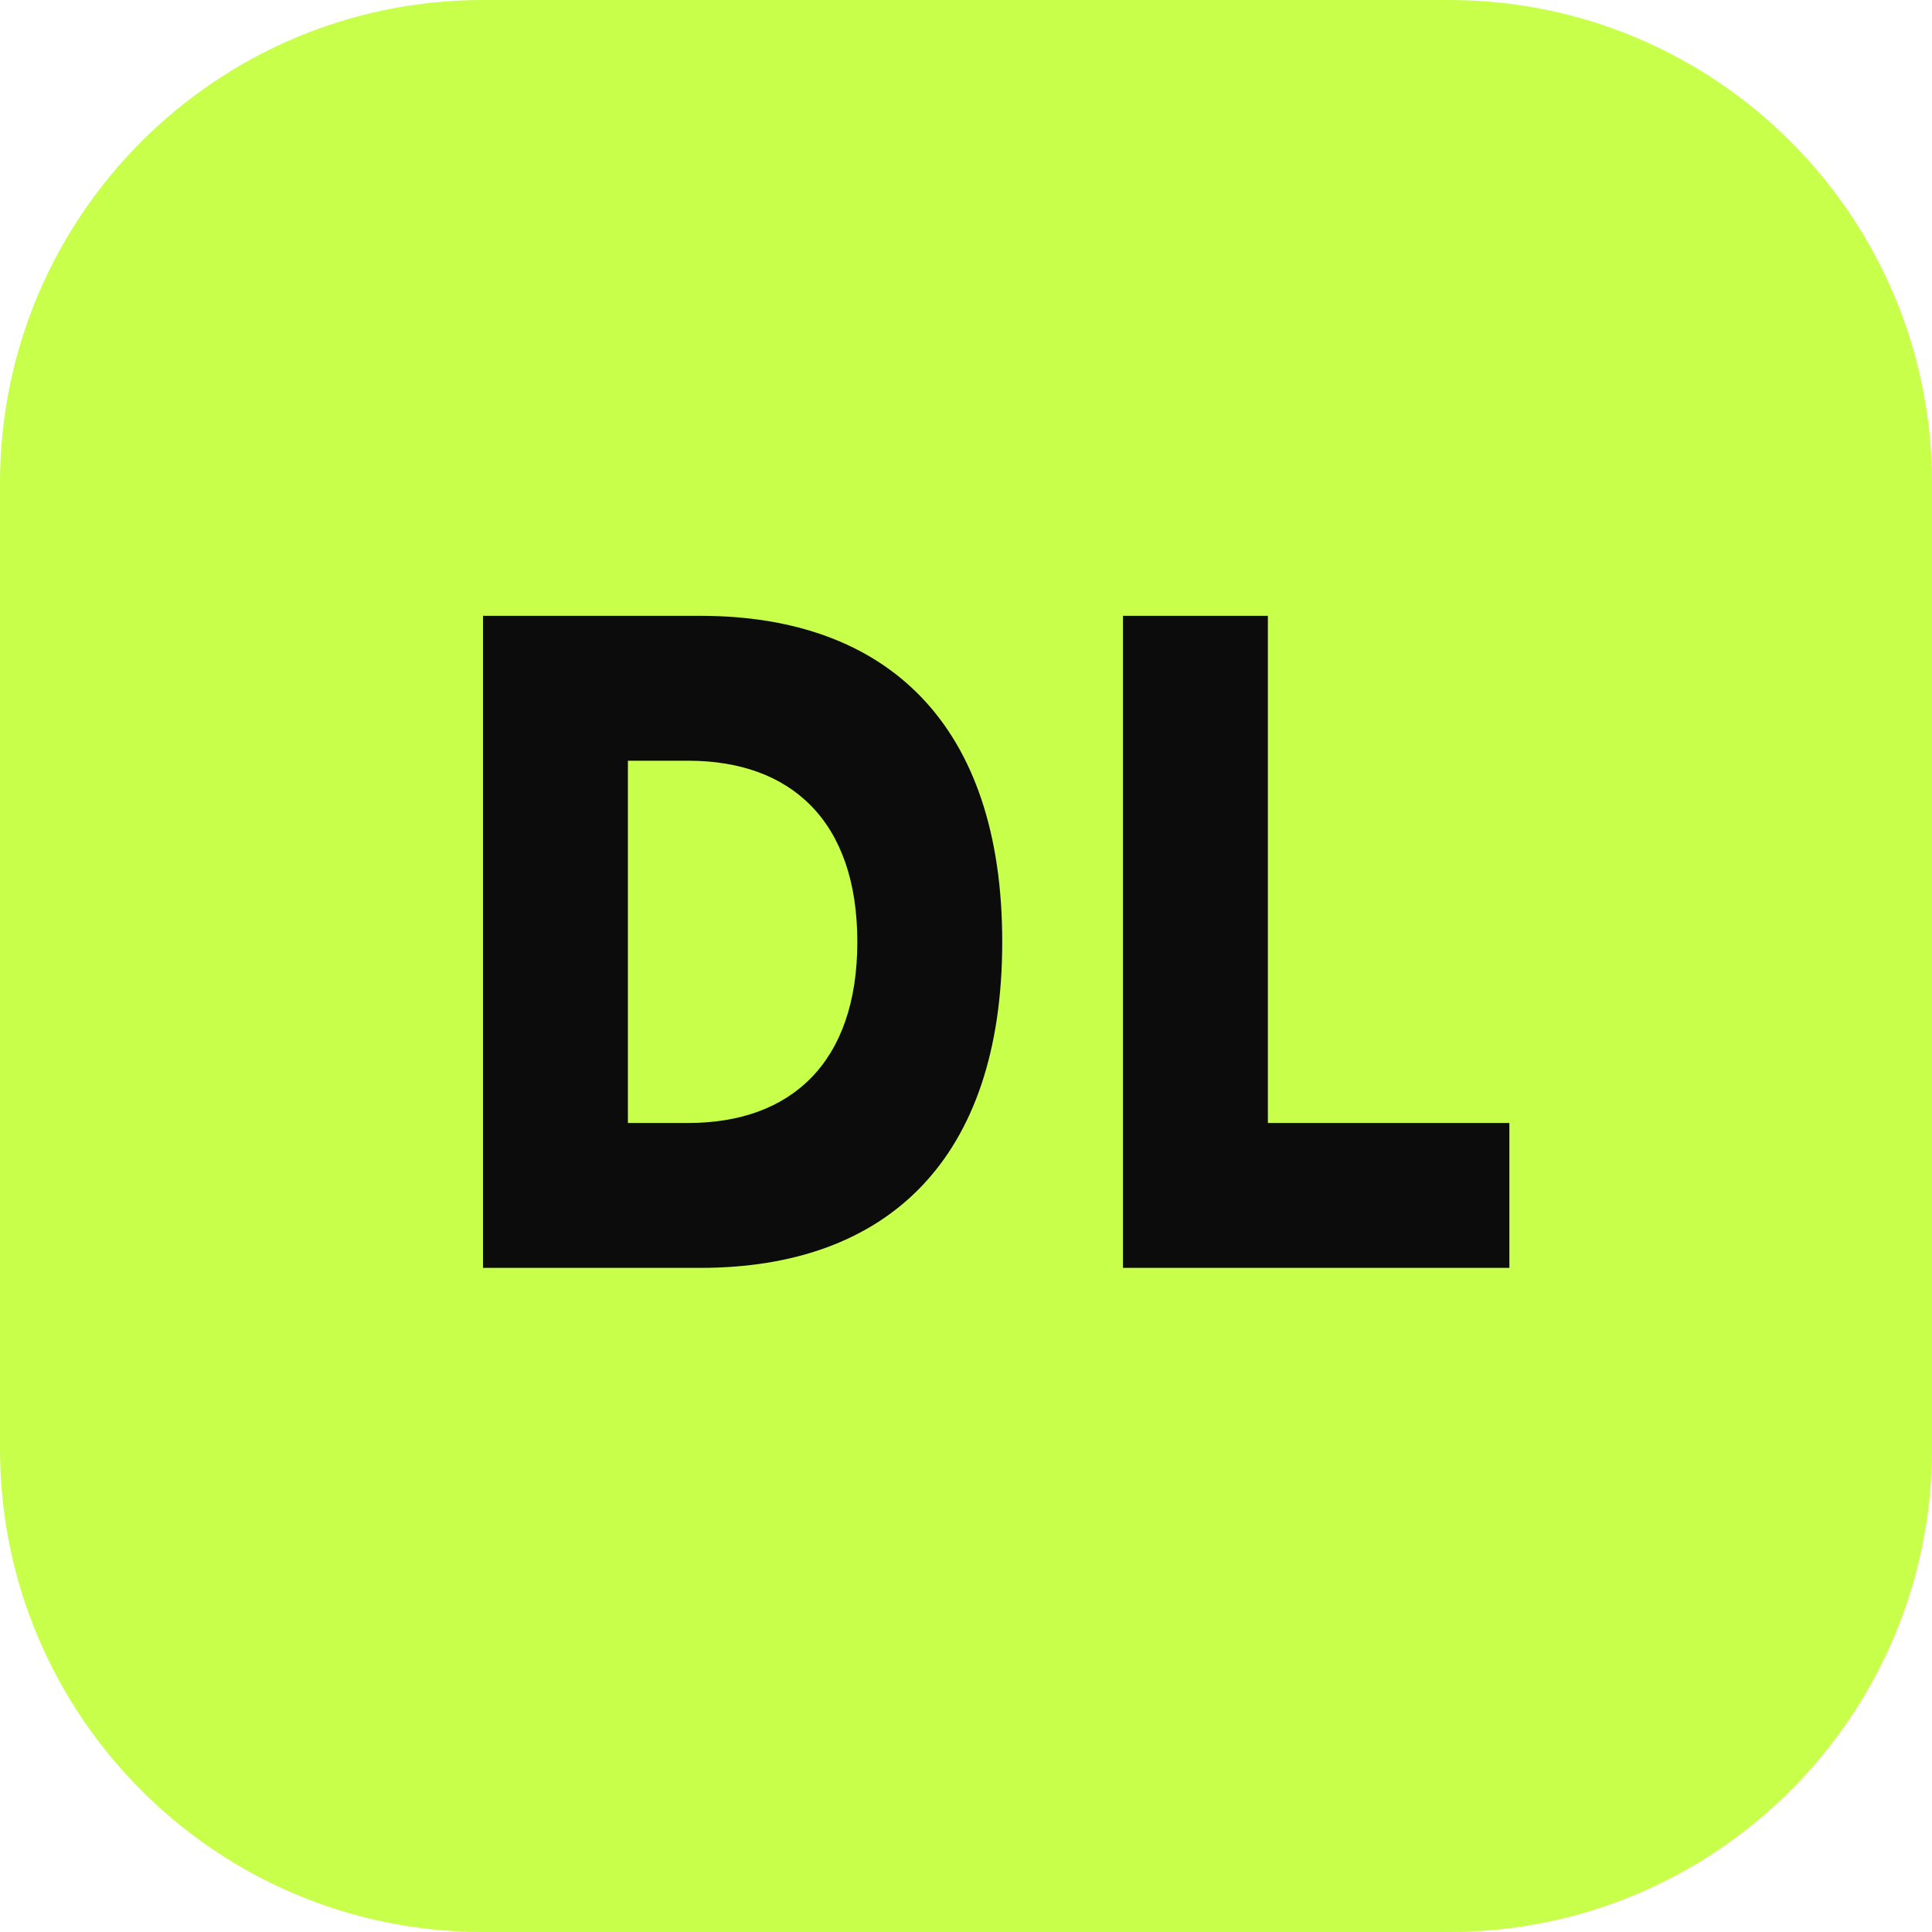
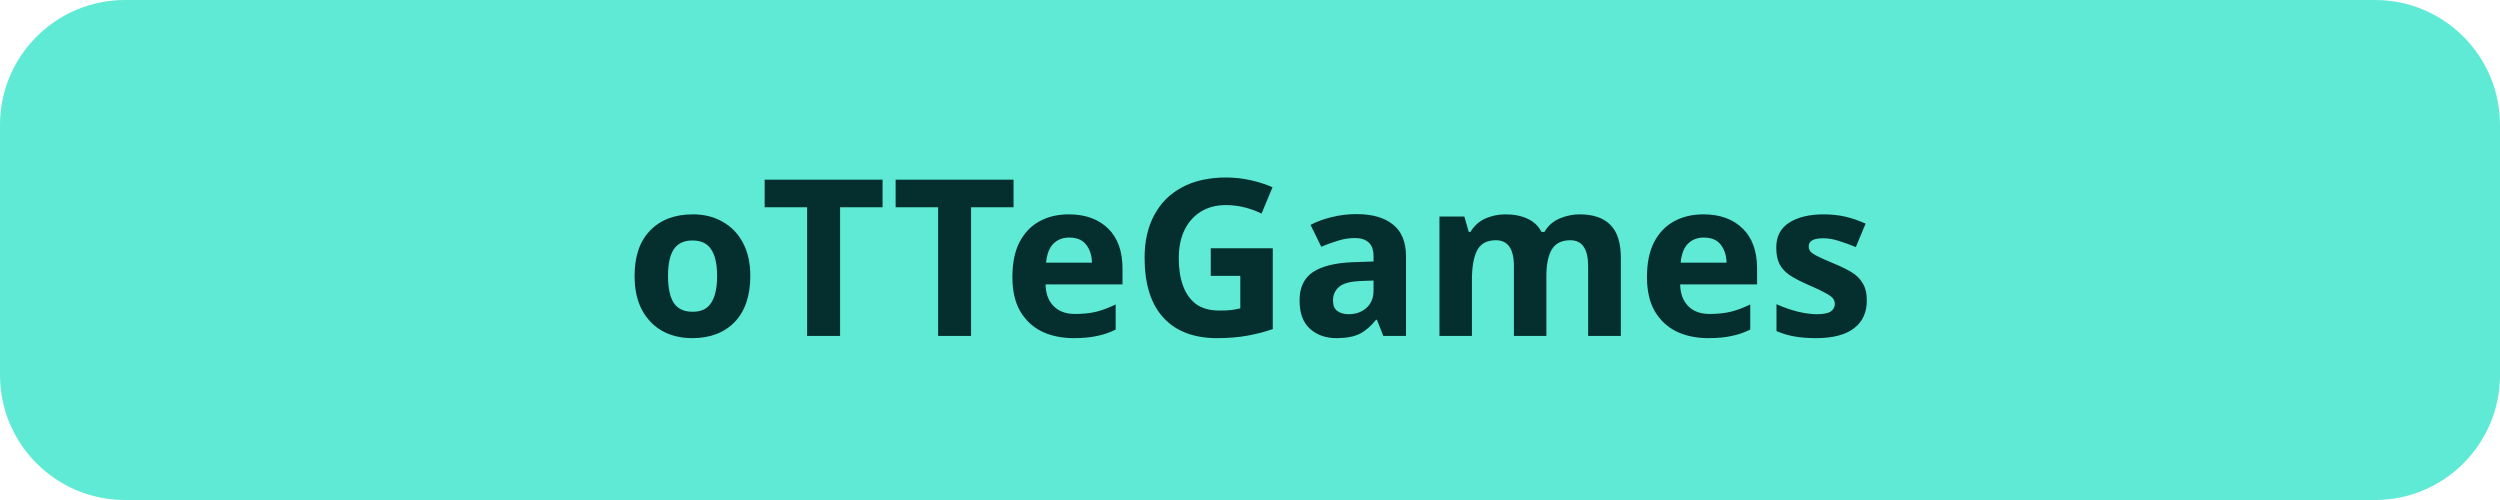
- <svg xmlns="http://www.w3.org/2000/svg" viewBox="0 0 32 32">
-   <rect width="32" height="32" rx="8" fill="#c8ff4a" />
-   <path fill="#0c0c0c" d="M8 10.2h3.6c3.1 0 5 1.8 5 5.4s-1.9 5.4-5 5.4H8V10.2zm3.4 8.4c1.7 0 2.8-1 2.8-3s-1.1-3-2.8-3H10.4v6h1zM18.6 21V10.2H21v8.4H25V21h-6.4z" />
+ <svg xmlns="http://www.w3.org/2000/svg" viewBox="0 0 160 32">
+   <rect width="160" height="32" rx="8" fill="#5eead4" />
+   <text x="80" y="21.5" text-anchor="middle" fill="#042f2e" font-family="Geist, ui-sans-serif, system-ui, sans-serif" font-size="14" font-weight="650">oTTeGames</text>
</svg>
